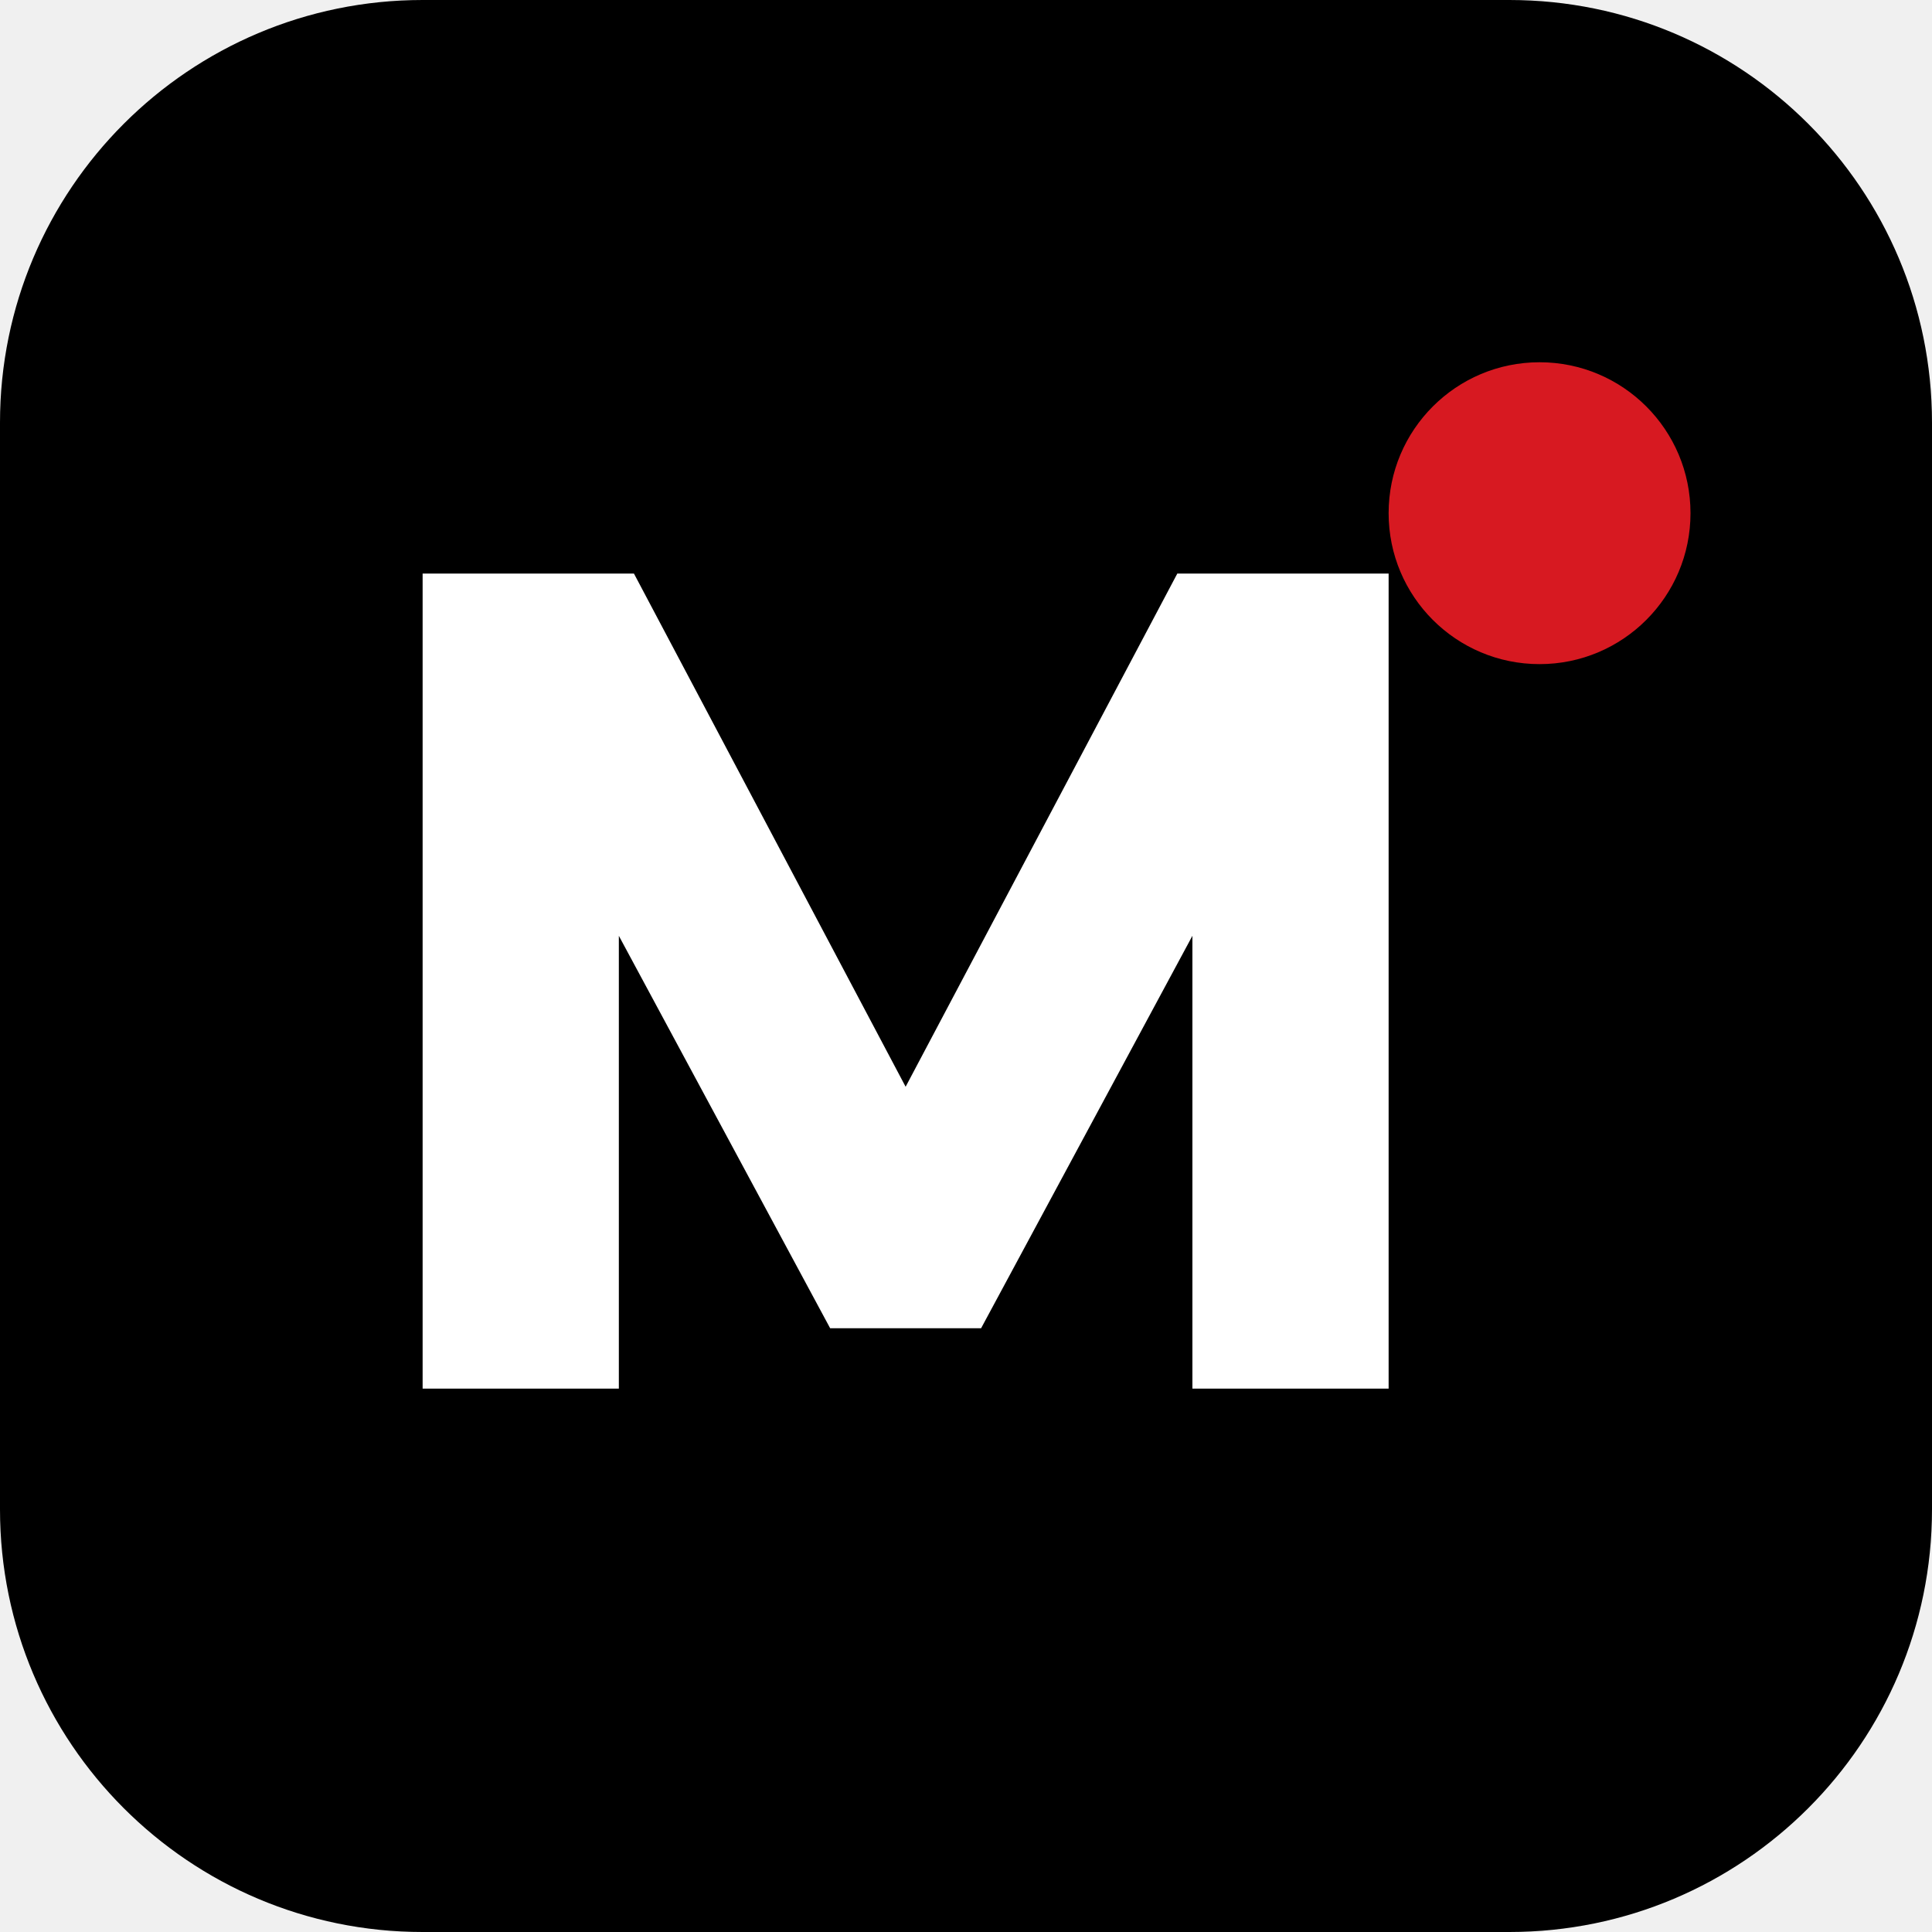
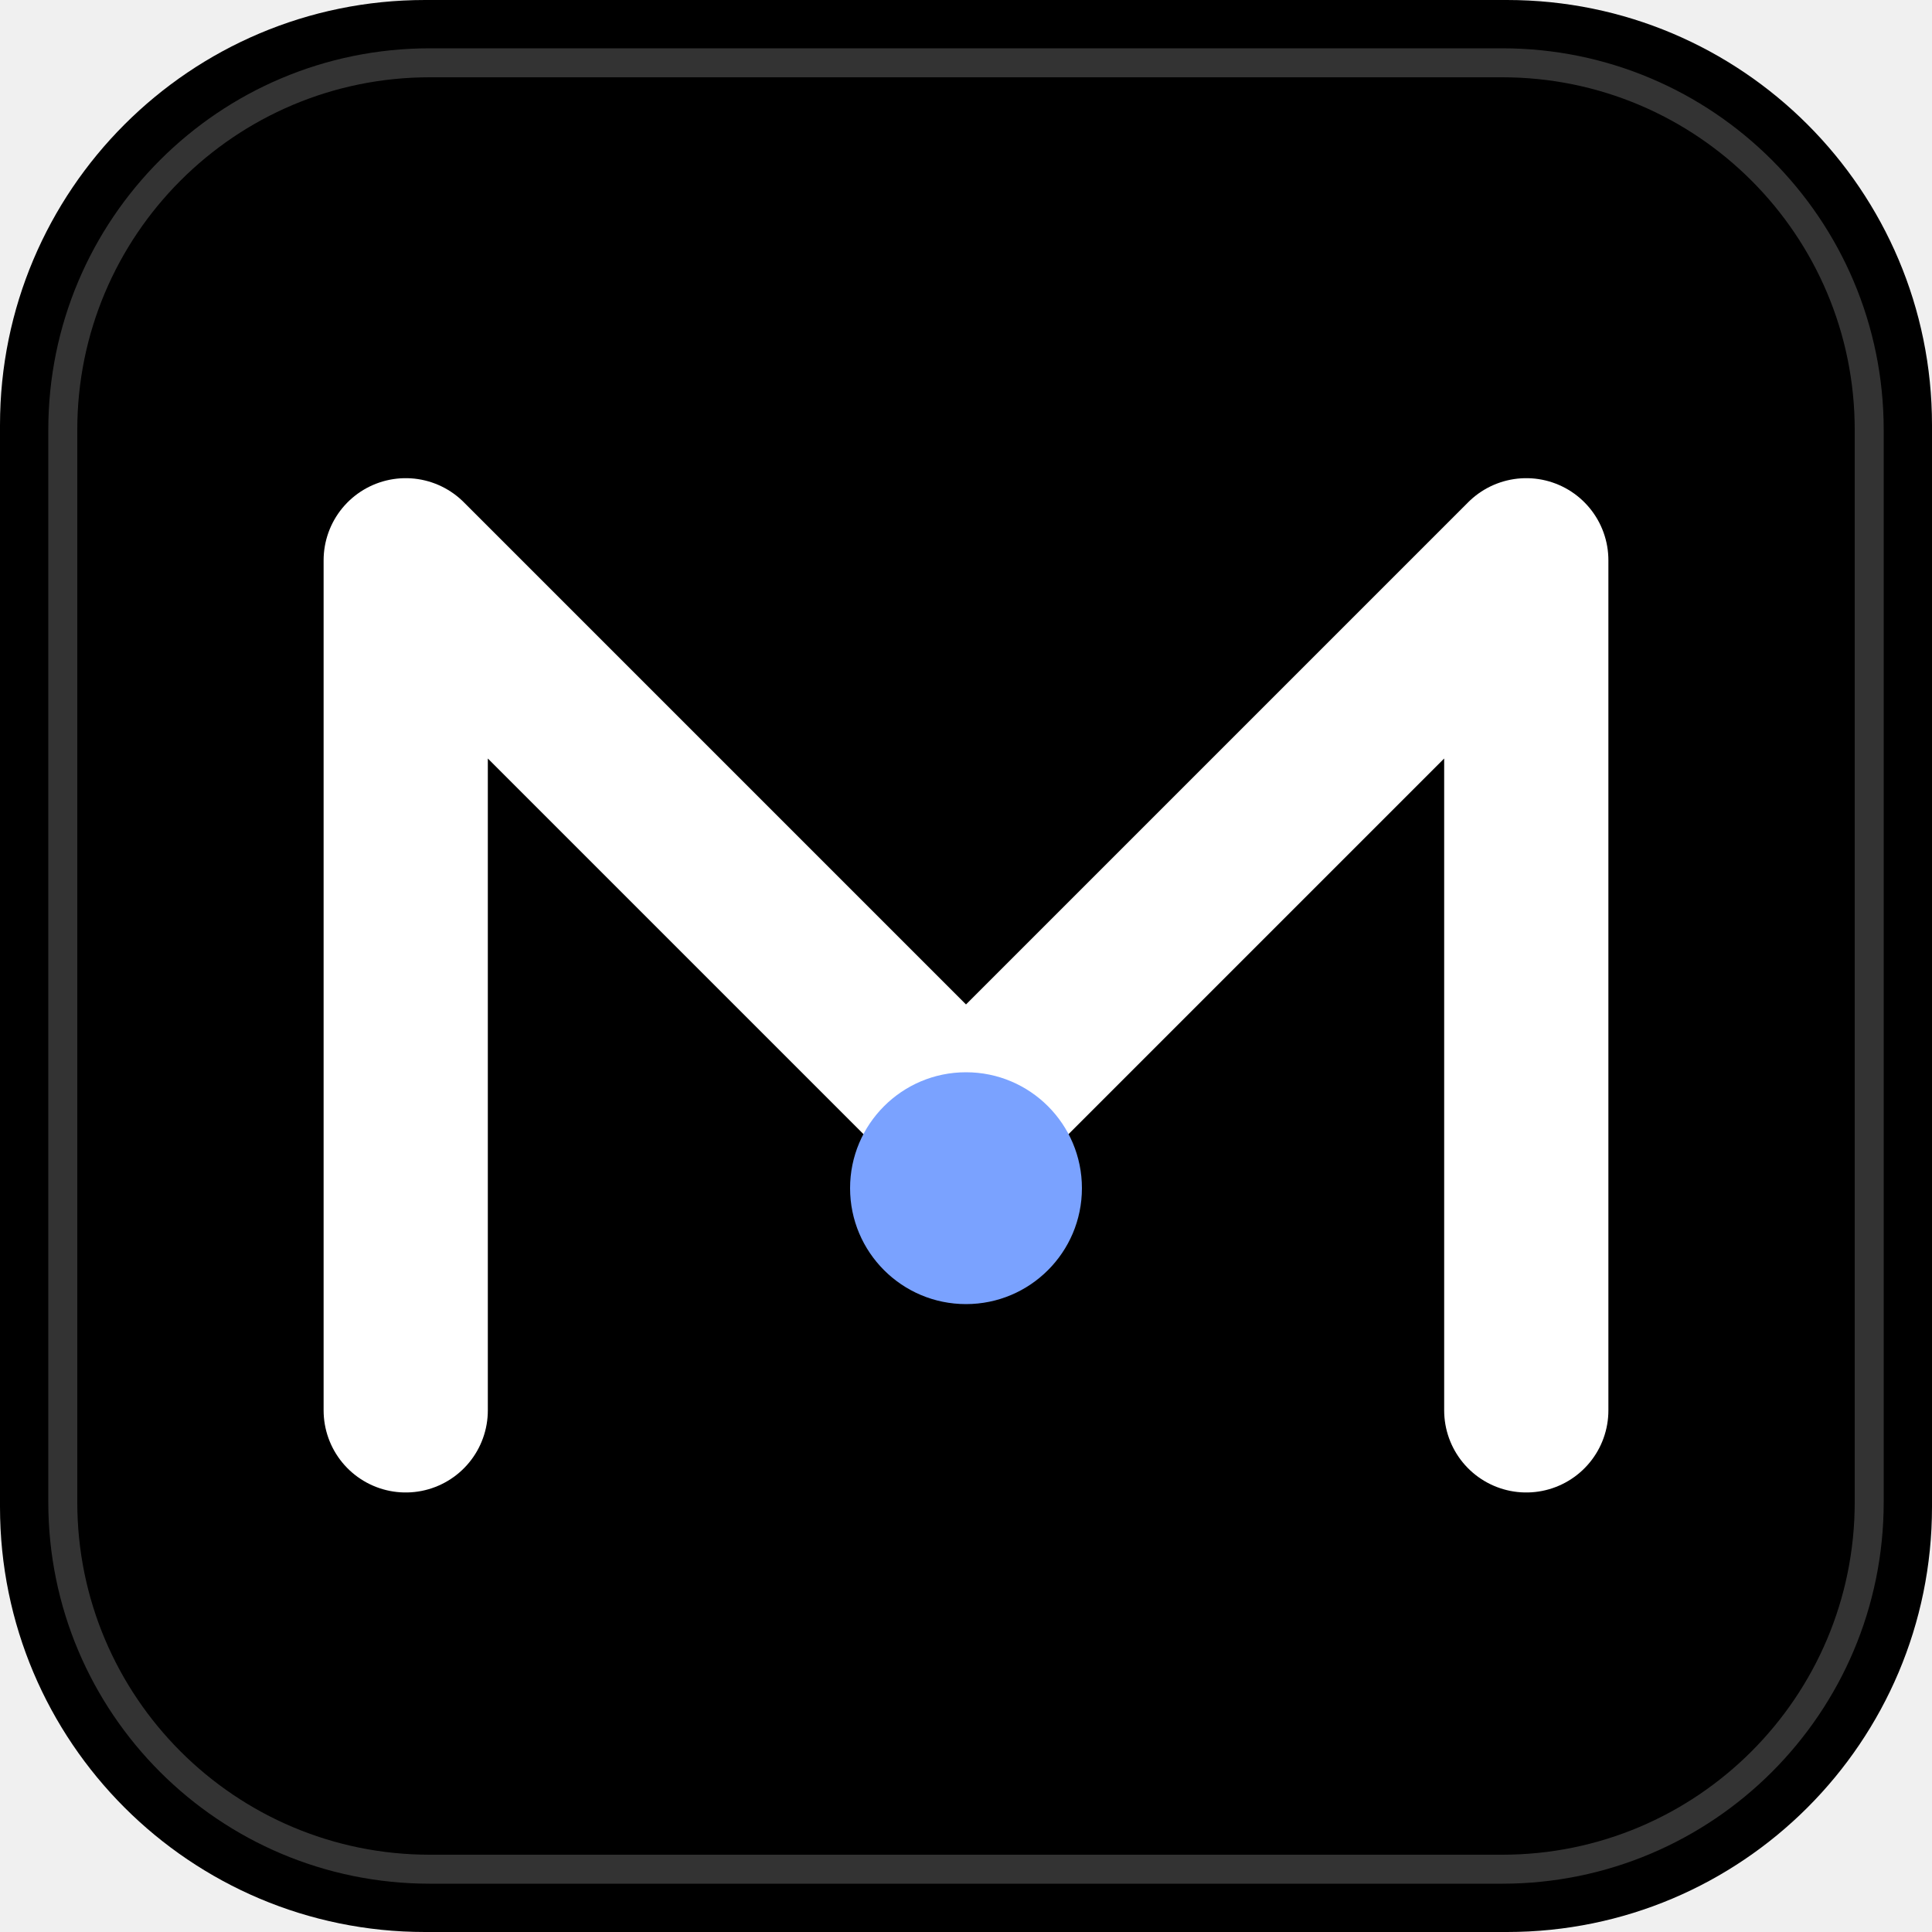
- <svg xmlns="http://www.w3.org/2000/svg" viewBox="0 0 64 64" width="64" height="64">
-   <rect width="64" height="64" rx="14" fill="#000000" />
-   <path d="M 14 46 L 14 19 L 21 19 L 30 36 L 39 19 L 46 19 L 46 46 L 39.5 46 L 39.5 31 L 32.5 44 L 27.5 44 L 20.5 31 L 20.5 46 Z" fill="#ffffff" />
-   <circle cx="51" cy="17" r="5" fill="#D71921" />
+ <svg xmlns="http://www.w3.org/2000/svg" viewBox="0 0 100 100" width="100" height="100">
+   <rect width="100" height="100" rx="22" fill="#000000" />
+   <rect x="3.25" y="3.25" width="93.5" height="93.5" rx="19" fill="none" stroke="#333333" stroke-width="1.5" />
+   <path d="M21 73 L21 29 L50 58 L79 29 L79 73" fill="none" stroke="#ffffff" stroke-width="8.5" stroke-linecap="round" stroke-linejoin="round" />
+   <circle cx="50" cy="61.5" r="6" fill="#7aa2ff" />
</svg>
